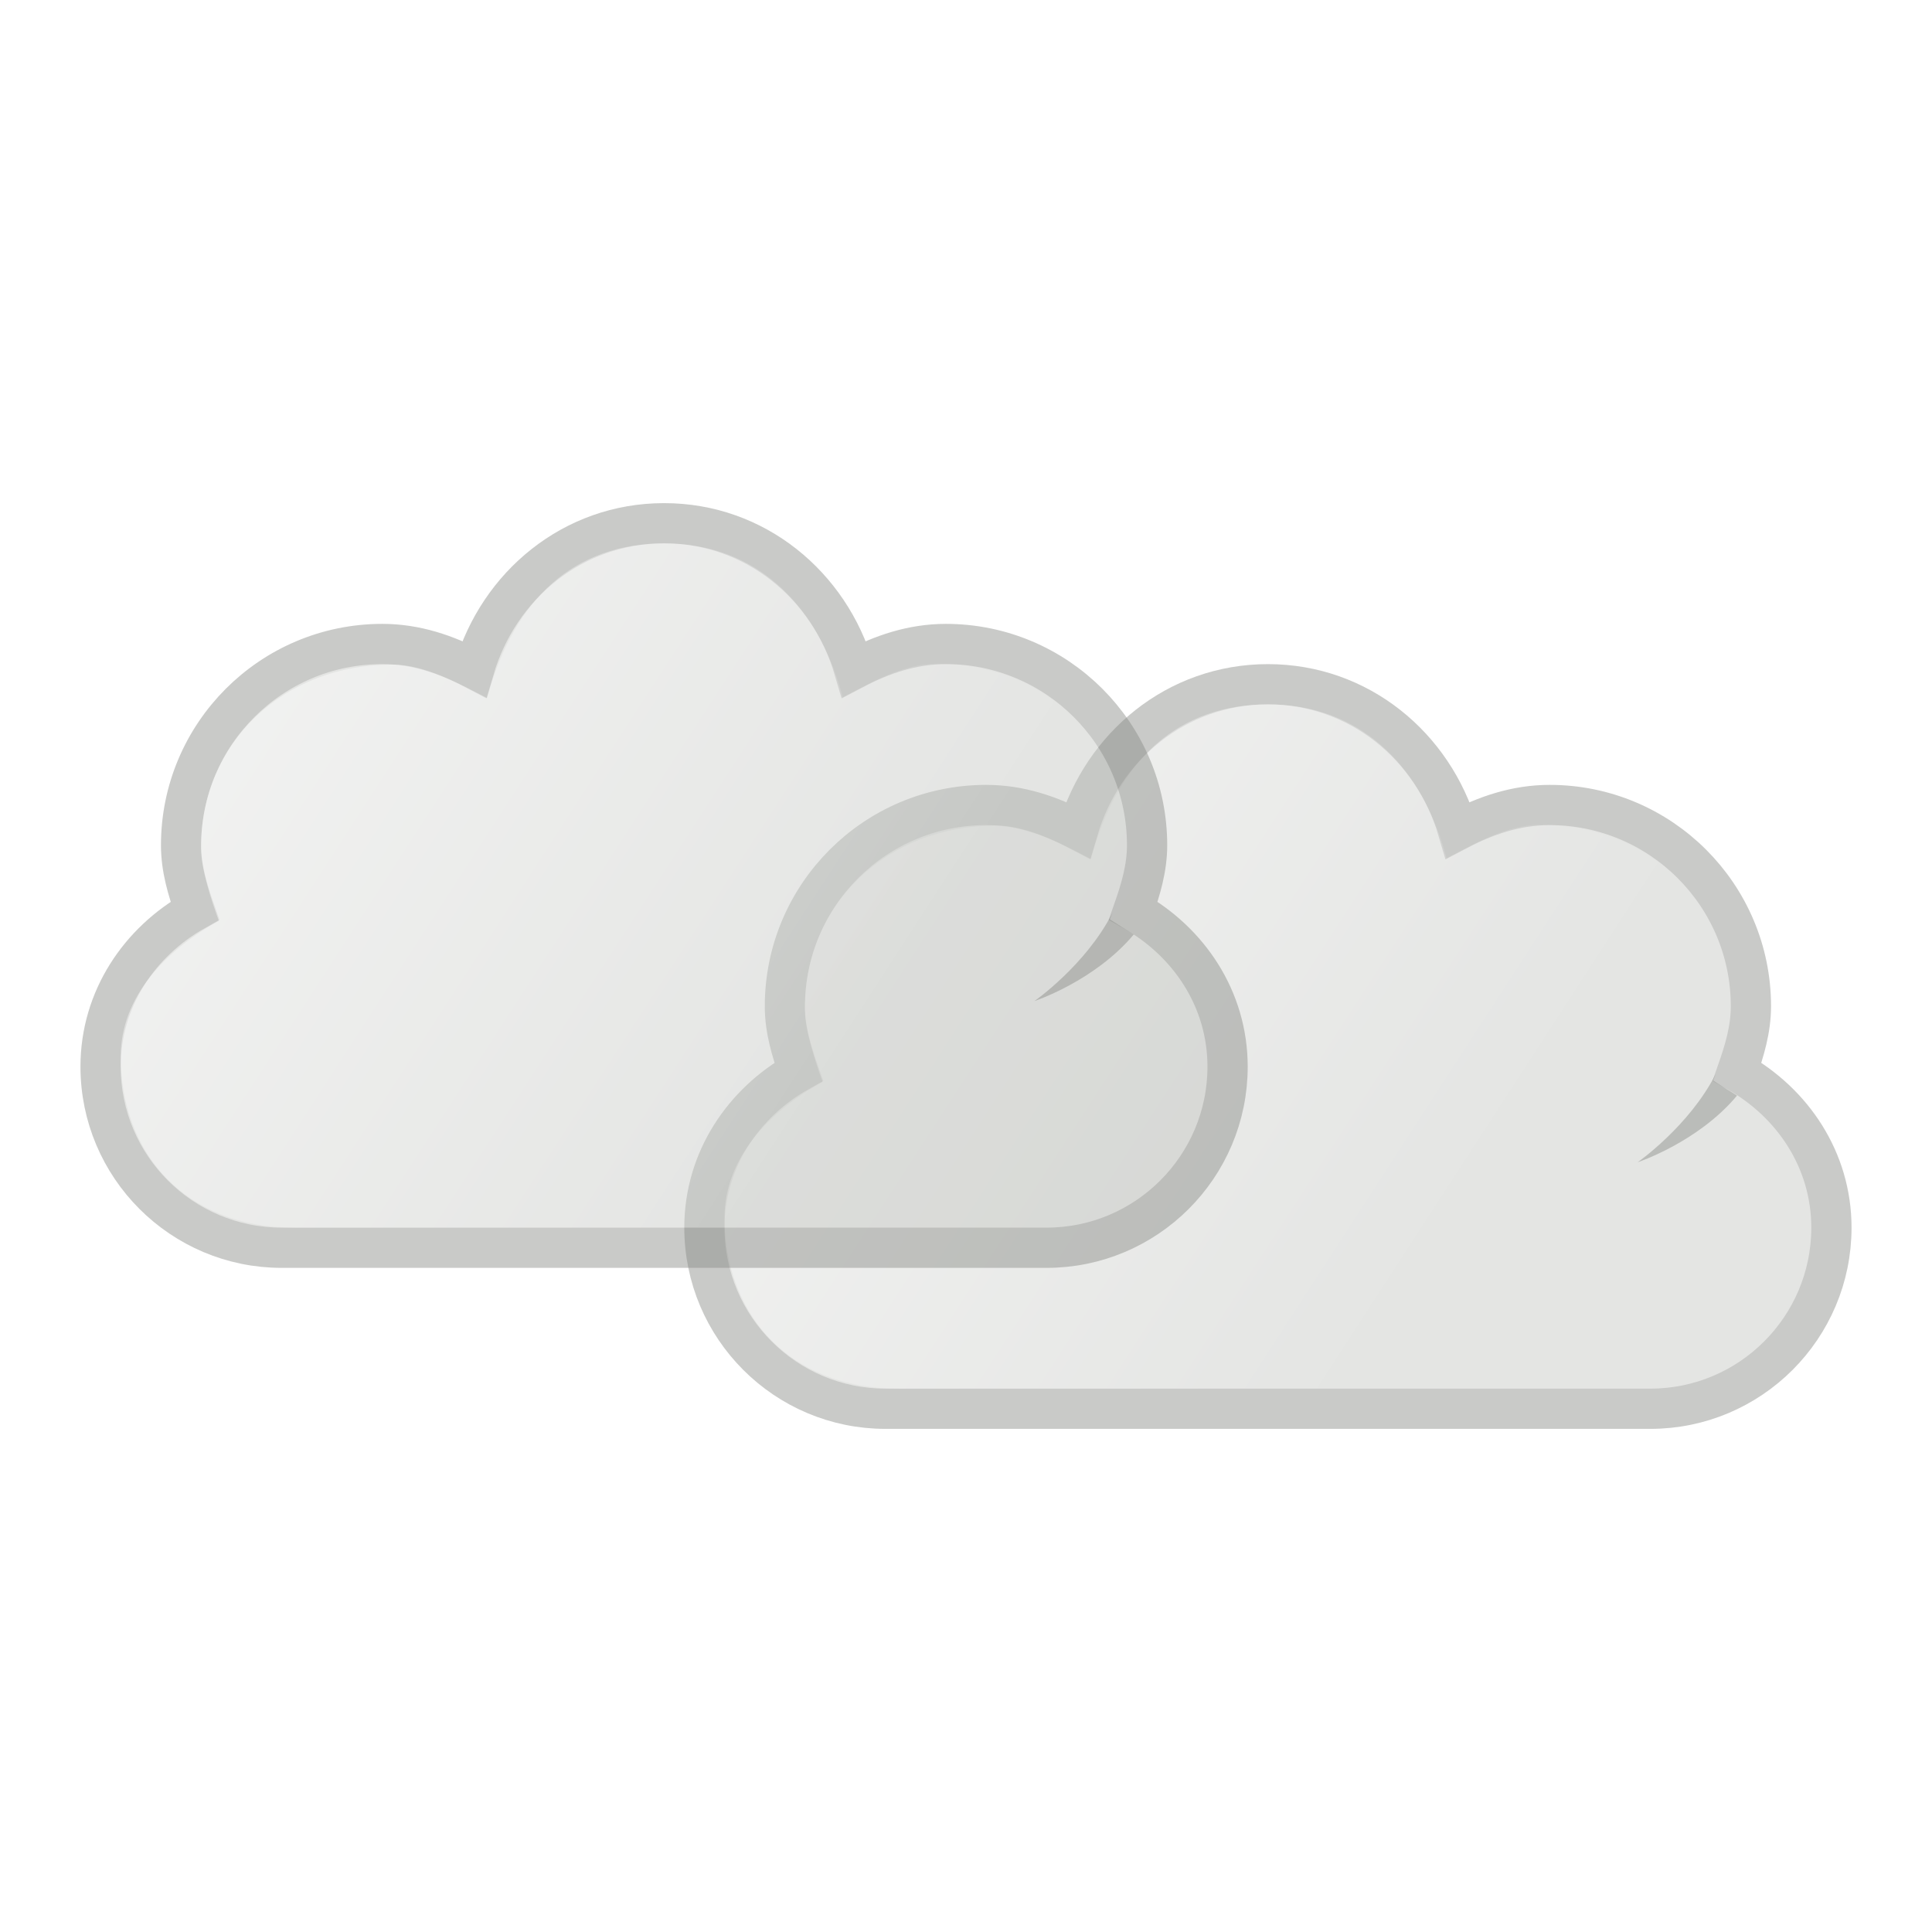
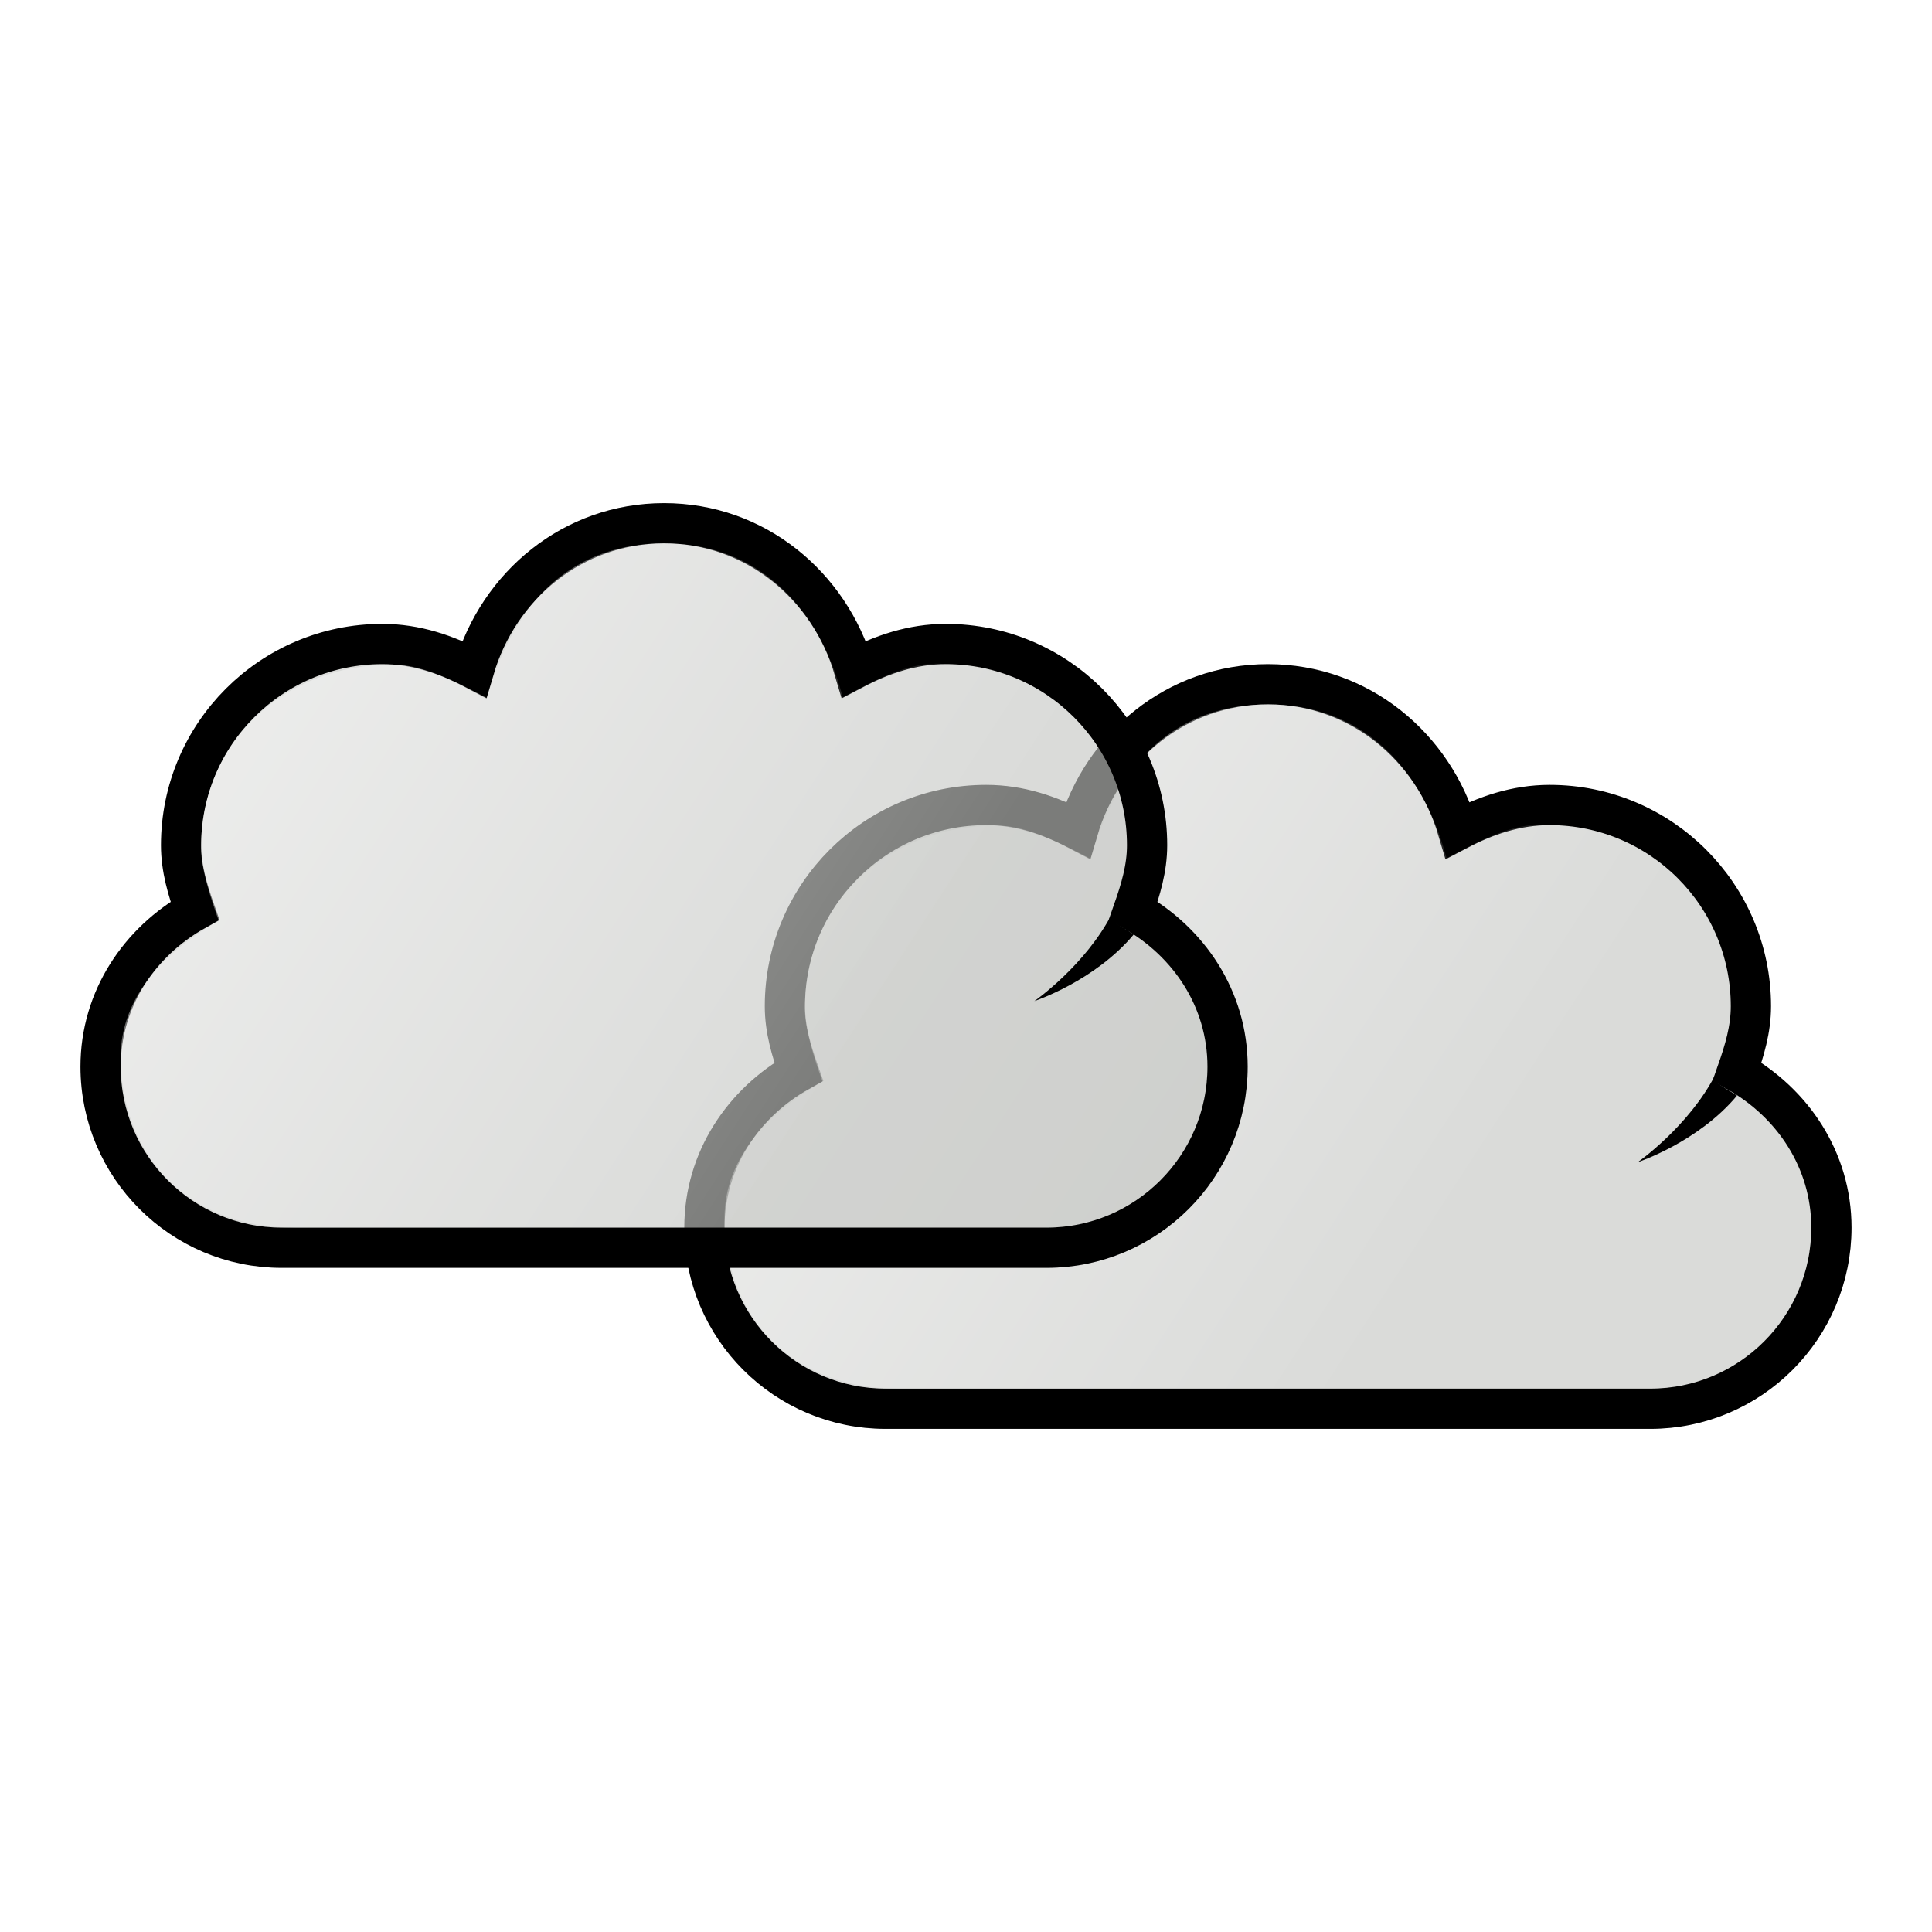
<svg xmlns="http://www.w3.org/2000/svg" xmlns:xlink="http://www.w3.org/1999/xlink" width="48" height="48" id="svg2670" version="1.0">
  <defs id="defs2672">
    <linearGradient id="linearGradient6549">
      <stop style="stop-color:#ffffff;stop-opacity:1;" offset="0" id="stop6551" />
      <stop style="stop-color:#ffffff;stop-opacity:0;" offset="1" id="stop6553" />
    </linearGradient>
    <linearGradient id="linearGradient6527">
      <stop style="stop-color:#ffffff;stop-opacity:1;" offset="0" id="stop6530" />
      <stop style="stop-color:#ffffff;stop-opacity:0;" offset="1" id="stop6532" />
    </linearGradient>
    <linearGradient id="linearGradient6538">
      <stop style="stop-color:#ffffff;stop-opacity:1;" offset="0" id="stop6540" />
      <stop style="stop-color:#ffffff;stop-opacity:0;" offset="1" id="stop6542" />
    </linearGradient>
    <linearGradient id="linearGradient6513">
      <stop style="stop-color:#ffffff;stop-opacity:1;" offset="0" id="stop6515" />
      <stop style="stop-color:#ffffff;stop-opacity:0;" offset="1" id="stop6517" />
    </linearGradient>
    <linearGradient id="linearGradient6497">
      <stop style="stop-color:#ffffff;stop-opacity:1;" offset="0" id="stop6499" />
      <stop style="stop-color:#ffffff;stop-opacity:0;" offset="1" id="stop6501" />
    </linearGradient>
    <linearGradient id="linearGradient6470">
      <stop style="stop-color:#ffffff;stop-opacity:1;" offset="0" id="stop6472" />
      <stop style="stop-color:#ffffff;stop-opacity:0;" offset="1" id="stop6474" />
    </linearGradient>
    <linearGradient id="linearGradient7834">
      <stop style="stop-color:#ffffff;stop-opacity:1;" offset="0" id="stop7836" />
      <stop style="stop-color:#ffffff;stop-opacity:0;" offset="1" id="stop7838" />
    </linearGradient>
    <linearGradient id="linearGradient8397">
      <stop style="stop-color:#ffffff;stop-opacity:1;" offset="0" id="stop8400" />
      <stop style="stop-color:#ffffff;stop-opacity:0;" offset="1" id="stop8402" />
    </linearGradient>
    <linearGradient id="linearGradient8315">
      <stop style="stop-color:#ffffff;stop-opacity:1;" offset="0" id="stop8317" />
      <stop style="stop-color:#ffffff;stop-opacity:0;" offset="1" id="stop8319" />
    </linearGradient>
    <linearGradient id="linearGradient8381">
      <stop style="stop-color:#ffffff;stop-opacity:1;" offset="0" id="stop8383" />
      <stop style="stop-color:#ffffff;stop-opacity:0;" offset="1" id="stop8385" />
    </linearGradient>
    <linearGradient id="linearGradient8331">
      <stop style="stop-color:#ffffff;stop-opacity:1;" offset="0" id="stop8333" />
      <stop style="stop-color:#ffffff;stop-opacity:0;" offset="1" id="stop8335" />
    </linearGradient>
    <linearGradient id="linearGradient8302">
      <stop style="stop-color:#ffffff;stop-opacity:1;" offset="0" id="stop8304" />
      <stop style="stop-color:#ffffff;stop-opacity:0;" offset="1" id="stop8306" />
    </linearGradient>
    <linearGradient xlink:href="#linearGradient8302" id="linearGradient4844" gradientUnits="userSpaceOnUse" gradientTransform="translate(69.00259,102)" x1="228.503" y1="-392.306" x2="278.915" y2="-375.38" />
    <linearGradient xlink:href="#linearGradient8331" id="linearGradient4846" gradientUnits="userSpaceOnUse" x1="240.074" y1="-393.407" x2="245.827" y2="-388.55" />
    <linearGradient xlink:href="#linearGradient8381" id="linearGradient4848" gradientUnits="userSpaceOnUse" x1="246.74" y1="-391.314" x2="252.698" y2="-385.352" />
    <linearGradient xlink:href="#linearGradient8315" id="linearGradient4850" gradientUnits="userSpaceOnUse" x1="230.876" y1="-390.44" x2="235.257" y2="-386.959" />
    <linearGradient xlink:href="#linearGradient8397" id="linearGradient4852" gradientUnits="userSpaceOnUse" x1="238.005" y1="-388.475" x2="245.655" y2="-382.645" />
    <linearGradient xlink:href="#linearGradient7834" id="linearGradient4854" gradientUnits="userSpaceOnUse" x1="-156.29" y1="-100.534" x2="-153.098" y2="-96.545" />
    <linearGradient xlink:href="#linearGradient6470" id="linearGradient4856" gradientUnits="userSpaceOnUse" x1="271.022" y1="-441.052" x2="285.029" y2="-431.97" />
    <linearGradient xlink:href="#linearGradient6497" id="linearGradient4858" gradientUnits="userSpaceOnUse" x1="287.517" y1="-439.753" x2="289.676" y2="-436.322" />
    <linearGradient xlink:href="#linearGradient6513" id="linearGradient4860" gradientUnits="userSpaceOnUse" x1="286.512" y1="-441.291" x2="289.854" y2="-436.145" />
    <linearGradient xlink:href="#linearGradient6538" id="linearGradient4862" gradientUnits="userSpaceOnUse" x1="285.941" y1="-439.939" x2="289.391" y2="-436.443" />
    <linearGradient xlink:href="#linearGradient6527" id="linearGradient4864" gradientUnits="userSpaceOnUse" x1="275.942" y1="-437.105" x2="279.975" y2="-431.918" />
    <linearGradient xlink:href="#linearGradient6549" id="linearGradient4866" gradientUnits="userSpaceOnUse" x1="286.666" y1="-439.484" x2="289.766" y2="-436.707" />
    <linearGradient xlink:href="#linearGradient6538" id="linearGradient4868" gradientUnits="userSpaceOnUse" x1="284.802" y1="-441.233" x2="288.9" y2="-436.831" />
    <linearGradient xlink:href="#linearGradient6470" id="linearGradient4870" gradientUnits="userSpaceOnUse" x1="271.022" y1="-441.052" x2="285.029" y2="-431.97" />
    <linearGradient xlink:href="#linearGradient6497" id="linearGradient4872" gradientUnits="userSpaceOnUse" x1="287.517" y1="-439.753" x2="289.676" y2="-436.322" />
    <linearGradient xlink:href="#linearGradient6513" id="linearGradient4874" gradientUnits="userSpaceOnUse" x1="286.512" y1="-441.291" x2="289.854" y2="-436.145" />
    <linearGradient xlink:href="#linearGradient6538" id="linearGradient4876" gradientUnits="userSpaceOnUse" x1="285.941" y1="-439.939" x2="289.391" y2="-436.443" />
    <linearGradient xlink:href="#linearGradient6527" id="linearGradient4878" gradientUnits="userSpaceOnUse" x1="275.942" y1="-437.105" x2="279.975" y2="-431.918" />
    <linearGradient xlink:href="#linearGradient6549" id="linearGradient4880" gradientUnits="userSpaceOnUse" x1="286.666" y1="-439.484" x2="289.766" y2="-436.707" />
    <linearGradient xlink:href="#linearGradient6538" id="linearGradient4882" gradientUnits="userSpaceOnUse" x1="284.802" y1="-441.233" x2="288.9" y2="-436.831" />
    <linearGradient xlink:href="#linearGradient8302" id="linearGradient5018" gradientUnits="userSpaceOnUse" gradientTransform="translate(69.00259,102)" x1="228.503" y1="-392.306" x2="278.915" y2="-375.38" />
    <linearGradient xlink:href="#linearGradient8331" id="linearGradient5020" gradientUnits="userSpaceOnUse" x1="240.074" y1="-393.407" x2="245.827" y2="-388.55" />
    <linearGradient xlink:href="#linearGradient8381" id="linearGradient5022" gradientUnits="userSpaceOnUse" x1="246.74" y1="-391.314" x2="252.698" y2="-385.352" />
    <linearGradient xlink:href="#linearGradient8315" id="linearGradient5024" gradientUnits="userSpaceOnUse" x1="230.876" y1="-390.44" x2="235.257" y2="-386.959" />
    <linearGradient xlink:href="#linearGradient8397" id="linearGradient5026" gradientUnits="userSpaceOnUse" x1="238.005" y1="-388.475" x2="245.655" y2="-382.645" />
    <linearGradient xlink:href="#linearGradient7834" id="linearGradient5028" gradientUnits="userSpaceOnUse" x1="-156.29" y1="-100.534" x2="-153.098" y2="-96.545" />
    <linearGradient xlink:href="#linearGradient6470" id="linearGradient5030" gradientUnits="userSpaceOnUse" x1="271.022" y1="-441.052" x2="285.029" y2="-431.97" />
    <linearGradient xlink:href="#linearGradient6497" id="linearGradient5032" gradientUnits="userSpaceOnUse" x1="287.517" y1="-439.753" x2="289.676" y2="-436.322" />
    <linearGradient xlink:href="#linearGradient6513" id="linearGradient5034" gradientUnits="userSpaceOnUse" x1="286.512" y1="-441.291" x2="289.854" y2="-436.145" />
    <linearGradient xlink:href="#linearGradient6538" id="linearGradient5036" gradientUnits="userSpaceOnUse" x1="285.941" y1="-439.939" x2="289.391" y2="-436.443" />
    <linearGradient xlink:href="#linearGradient6527" id="linearGradient5038" gradientUnits="userSpaceOnUse" x1="275.942" y1="-437.105" x2="279.975" y2="-431.918" />
    <linearGradient xlink:href="#linearGradient6549" id="linearGradient5040" gradientUnits="userSpaceOnUse" x1="286.666" y1="-439.484" x2="289.766" y2="-436.707" />
    <linearGradient xlink:href="#linearGradient6538" id="linearGradient5042" gradientUnits="userSpaceOnUse" x1="284.802" y1="-441.233" x2="288.9" y2="-436.831" />
    <linearGradient xlink:href="#linearGradient6470" id="linearGradient5044" gradientUnits="userSpaceOnUse" x1="271.022" y1="-441.052" x2="285.029" y2="-431.97" />
    <linearGradient xlink:href="#linearGradient6497" id="linearGradient5046" gradientUnits="userSpaceOnUse" x1="287.517" y1="-439.753" x2="289.676" y2="-436.322" />
    <linearGradient xlink:href="#linearGradient6513" id="linearGradient5048" gradientUnits="userSpaceOnUse" x1="286.512" y1="-441.291" x2="289.854" y2="-436.145" />
    <linearGradient xlink:href="#linearGradient6538" id="linearGradient5050" gradientUnits="userSpaceOnUse" x1="285.941" y1="-439.939" x2="289.391" y2="-436.443" />
    <linearGradient xlink:href="#linearGradient6527" id="linearGradient5052" gradientUnits="userSpaceOnUse" x1="275.942" y1="-437.105" x2="279.975" y2="-431.918" />
    <linearGradient xlink:href="#linearGradient6549" id="linearGradient5054" gradientUnits="userSpaceOnUse" x1="286.666" y1="-439.484" x2="289.766" y2="-436.707" />
    <linearGradient xlink:href="#linearGradient6538" id="linearGradient5056" gradientUnits="userSpaceOnUse" x1="284.802" y1="-441.233" x2="288.9" y2="-436.831" />
    <linearGradient xlink:href="#linearGradient8302" id="linearGradient5119" gradientUnits="userSpaceOnUse" gradientTransform="translate(-245.8399,432.6204)" x1="228.503" y1="-392.306" x2="278.915" y2="-375.38" />
    <linearGradient xlink:href="#linearGradient6470" id="linearGradient5122" gradientUnits="userSpaceOnUse" x1="271.022" y1="-441.052" x2="285.029" y2="-431.97" />
    <linearGradient xlink:href="#linearGradient6497" id="linearGradient5124" gradientUnits="userSpaceOnUse" x1="287.517" y1="-439.753" x2="289.676" y2="-436.322" />
    <linearGradient xlink:href="#linearGradient6513" id="linearGradient5126" gradientUnits="userSpaceOnUse" x1="286.512" y1="-441.291" x2="289.854" y2="-436.145" />
    <linearGradient xlink:href="#linearGradient6538" id="linearGradient5128" gradientUnits="userSpaceOnUse" x1="285.941" y1="-439.939" x2="289.391" y2="-436.443" />
    <linearGradient xlink:href="#linearGradient6527" id="linearGradient5130" gradientUnits="userSpaceOnUse" x1="275.942" y1="-437.105" x2="279.975" y2="-431.918" />
    <linearGradient xlink:href="#linearGradient6549" id="linearGradient5132" gradientUnits="userSpaceOnUse" x1="286.666" y1="-439.484" x2="289.766" y2="-436.707" />
    <linearGradient xlink:href="#linearGradient6538" id="linearGradient5134" gradientUnits="userSpaceOnUse" x1="284.802" y1="-441.233" x2="288.9" y2="-436.831" />
    <linearGradient xlink:href="#linearGradient6470" id="linearGradient5156" gradientUnits="userSpaceOnUse" x1="271.022" y1="-441.052" x2="285.029" y2="-431.97" gradientTransform="translate(-276.8399,492.6204)" />
    <linearGradient xlink:href="#linearGradient6470" id="linearGradient5159" gradientUnits="userSpaceOnUse" x1="271.022" y1="-441.052" x2="285.029" y2="-431.97" />
    <linearGradient xlink:href="#linearGradient6497" id="linearGradient5161" gradientUnits="userSpaceOnUse" x1="287.517" y1="-439.753" x2="289.676" y2="-436.322" />
    <linearGradient xlink:href="#linearGradient6513" id="linearGradient5163" gradientUnits="userSpaceOnUse" x1="286.512" y1="-441.291" x2="289.854" y2="-436.145" />
    <linearGradient xlink:href="#linearGradient6538" id="linearGradient5165" gradientUnits="userSpaceOnUse" x1="285.941" y1="-439.939" x2="289.391" y2="-436.443" />
    <linearGradient xlink:href="#linearGradient6527" id="linearGradient5167" gradientUnits="userSpaceOnUse" x1="275.942" y1="-437.105" x2="279.975" y2="-431.918" />
    <linearGradient xlink:href="#linearGradient6549" id="linearGradient5169" gradientUnits="userSpaceOnUse" x1="286.666" y1="-439.484" x2="289.766" y2="-436.707" />
    <linearGradient xlink:href="#linearGradient6538" id="linearGradient5171" gradientUnits="userSpaceOnUse" x1="284.802" y1="-441.233" x2="288.9" y2="-436.831" />
    <linearGradient xlink:href="#linearGradient6470" id="linearGradient5193" gradientUnits="userSpaceOnUse" x1="271.022" y1="-441.052" x2="285.029" y2="-431.97" gradientTransform="translate(-291.8425,488.6204)" />
    <linearGradient xlink:href="#linearGradient6470" id="linearGradient5221" gradientUnits="userSpaceOnUse" gradientTransform="translate(-291.8425,488.6204)" x1="271.022" y1="-441.052" x2="285.029" y2="-431.97" />
    <linearGradient xlink:href="#linearGradient8302" id="linearGradient5298" gradientUnits="userSpaceOnUse" gradientTransform="translate(69.00259,102)" x1="228.503" y1="-392.306" x2="278.915" y2="-375.38" />
    <linearGradient xlink:href="#linearGradient8331" id="linearGradient5300" gradientUnits="userSpaceOnUse" x1="240.074" y1="-393.407" x2="245.827" y2="-388.55" />
    <linearGradient xlink:href="#linearGradient8381" id="linearGradient5302" gradientUnits="userSpaceOnUse" x1="246.74" y1="-391.314" x2="252.698" y2="-385.352" />
    <linearGradient xlink:href="#linearGradient8315" id="linearGradient5304" gradientUnits="userSpaceOnUse" x1="230.876" y1="-390.44" x2="235.257" y2="-386.959" />
    <linearGradient xlink:href="#linearGradient8397" id="linearGradient5306" gradientUnits="userSpaceOnUse" x1="238.005" y1="-388.475" x2="245.655" y2="-382.645" />
    <linearGradient xlink:href="#linearGradient7834" id="linearGradient5308" gradientUnits="userSpaceOnUse" x1="-156.29" y1="-100.534" x2="-153.098" y2="-96.545" />
    <linearGradient xlink:href="#linearGradient6470" id="linearGradient5310" gradientUnits="userSpaceOnUse" x1="271.022" y1="-441.052" x2="285.029" y2="-431.97" />
    <linearGradient xlink:href="#linearGradient6497" id="linearGradient5312" gradientUnits="userSpaceOnUse" x1="287.517" y1="-439.753" x2="289.676" y2="-436.322" />
    <linearGradient xlink:href="#linearGradient6513" id="linearGradient5314" gradientUnits="userSpaceOnUse" x1="286.512" y1="-441.291" x2="289.854" y2="-436.145" />
    <linearGradient xlink:href="#linearGradient6538" id="linearGradient5316" gradientUnits="userSpaceOnUse" x1="285.941" y1="-439.939" x2="289.391" y2="-436.443" />
    <linearGradient xlink:href="#linearGradient6527" id="linearGradient5318" gradientUnits="userSpaceOnUse" x1="275.942" y1="-437.105" x2="279.975" y2="-431.918" />
    <linearGradient xlink:href="#linearGradient6549" id="linearGradient5320" gradientUnits="userSpaceOnUse" x1="286.666" y1="-439.484" x2="289.766" y2="-436.707" />
    <linearGradient xlink:href="#linearGradient6538" id="linearGradient5322" gradientUnits="userSpaceOnUse" x1="284.802" y1="-441.233" x2="288.9" y2="-436.831" />
    <linearGradient xlink:href="#linearGradient6470" id="linearGradient5324" gradientUnits="userSpaceOnUse" x1="271.022" y1="-441.052" x2="285.029" y2="-431.97" />
    <linearGradient xlink:href="#linearGradient6497" id="linearGradient5326" gradientUnits="userSpaceOnUse" x1="287.517" y1="-439.753" x2="289.676" y2="-436.322" />
    <linearGradient xlink:href="#linearGradient6513" id="linearGradient5328" gradientUnits="userSpaceOnUse" x1="286.512" y1="-441.291" x2="289.854" y2="-436.145" />
    <linearGradient xlink:href="#linearGradient6538" id="linearGradient5330" gradientUnits="userSpaceOnUse" x1="285.941" y1="-439.939" x2="289.391" y2="-436.443" />
    <linearGradient xlink:href="#linearGradient6527" id="linearGradient5332" gradientUnits="userSpaceOnUse" x1="275.942" y1="-437.105" x2="279.975" y2="-431.918" />
    <linearGradient xlink:href="#linearGradient6549" id="linearGradient5334" gradientUnits="userSpaceOnUse" x1="286.666" y1="-439.484" x2="289.766" y2="-436.707" />
    <linearGradient xlink:href="#linearGradient6538" id="linearGradient5336" gradientUnits="userSpaceOnUse" x1="284.802" y1="-441.233" x2="288.9" y2="-436.831" />
    <linearGradient xlink:href="#linearGradient8302" id="linearGradient5399" gradientUnits="userSpaceOnUse" gradientTransform="translate(-217.9987,406.5)" x1="228.503" y1="-392.306" x2="278.915" y2="-375.38" />
    <linearGradient xlink:href="#linearGradient8302" id="linearGradient5432" gradientUnits="userSpaceOnUse" gradientTransform="translate(-245.8399,432.6204)" x1="228.503" y1="-392.306" x2="278.915" y2="-375.38" />
    <linearGradient xlink:href="#linearGradient6470" id="linearGradient5434" gradientUnits="userSpaceOnUse" gradientTransform="translate(-276.8399,492.6204)" x1="271.022" y1="-441.052" x2="285.029" y2="-431.97" />
    <linearGradient xlink:href="#linearGradient6470" id="linearGradient5436" gradientUnits="userSpaceOnUse" gradientTransform="translate(-291.8425,488.6204)" x1="271.022" y1="-441.052" x2="285.029" y2="-431.97" />
    <linearGradient xlink:href="#linearGradient8302" id="linearGradient5515" gradientUnits="userSpaceOnUse" gradientTransform="translate(-217.9987,406.5)" x1="228.503" y1="-392.306" x2="278.915" y2="-375.38" />
    <linearGradient xlink:href="#linearGradient8331" id="linearGradient5517" gradientUnits="userSpaceOnUse" x1="240.074" y1="-393.407" x2="245.827" y2="-388.55" />
    <linearGradient xlink:href="#linearGradient8381" id="linearGradient5519" gradientUnits="userSpaceOnUse" x1="246.74" y1="-391.314" x2="252.698" y2="-385.352" />
    <linearGradient xlink:href="#linearGradient8315" id="linearGradient5521" gradientUnits="userSpaceOnUse" x1="230.876" y1="-390.44" x2="235.257" y2="-386.959" />
    <linearGradient xlink:href="#linearGradient8397" id="linearGradient5523" gradientUnits="userSpaceOnUse" x1="238.005" y1="-388.475" x2="245.655" y2="-382.645" />
    <linearGradient xlink:href="#linearGradient7834" id="linearGradient5525" gradientUnits="userSpaceOnUse" x1="-156.29" y1="-100.534" x2="-153.098" y2="-96.545" />
    <linearGradient xlink:href="#linearGradient6470" id="linearGradient5527" gradientUnits="userSpaceOnUse" x1="271.022" y1="-441.052" x2="285.029" y2="-431.97" />
    <linearGradient xlink:href="#linearGradient6497" id="linearGradient5529" gradientUnits="userSpaceOnUse" x1="287.517" y1="-439.753" x2="289.676" y2="-436.322" />
    <linearGradient xlink:href="#linearGradient6513" id="linearGradient5531" gradientUnits="userSpaceOnUse" x1="286.512" y1="-441.291" x2="289.854" y2="-436.145" />
    <linearGradient xlink:href="#linearGradient6538" id="linearGradient5533" gradientUnits="userSpaceOnUse" x1="285.941" y1="-439.939" x2="289.391" y2="-436.443" />
    <linearGradient xlink:href="#linearGradient6527" id="linearGradient5535" gradientUnits="userSpaceOnUse" x1="275.942" y1="-437.105" x2="279.975" y2="-431.918" />
    <linearGradient xlink:href="#linearGradient6549" id="linearGradient5537" gradientUnits="userSpaceOnUse" x1="286.666" y1="-439.484" x2="289.766" y2="-436.707" />
    <linearGradient xlink:href="#linearGradient6538" id="linearGradient5539" gradientUnits="userSpaceOnUse" x1="284.802" y1="-441.233" x2="288.9" y2="-436.831" />
    <linearGradient xlink:href="#linearGradient6470" id="linearGradient5541" gradientUnits="userSpaceOnUse" x1="271.022" y1="-441.052" x2="285.029" y2="-431.97" />
    <linearGradient xlink:href="#linearGradient6497" id="linearGradient5543" gradientUnits="userSpaceOnUse" x1="287.517" y1="-439.753" x2="289.676" y2="-436.322" />
    <linearGradient xlink:href="#linearGradient6513" id="linearGradient5545" gradientUnits="userSpaceOnUse" x1="286.512" y1="-441.291" x2="289.854" y2="-436.145" />
    <linearGradient xlink:href="#linearGradient6538" id="linearGradient5547" gradientUnits="userSpaceOnUse" x1="285.941" y1="-439.939" x2="289.391" y2="-436.443" />
    <linearGradient xlink:href="#linearGradient6527" id="linearGradient5549" gradientUnits="userSpaceOnUse" x1="275.942" y1="-437.105" x2="279.975" y2="-431.918" />
    <linearGradient xlink:href="#linearGradient6549" id="linearGradient5551" gradientUnits="userSpaceOnUse" x1="286.666" y1="-439.484" x2="289.766" y2="-436.707" />
    <linearGradient xlink:href="#linearGradient6538" id="linearGradient5553" gradientUnits="userSpaceOnUse" x1="284.802" y1="-441.233" x2="288.9" y2="-436.831" />
    <linearGradient xlink:href="#linearGradient6470" id="linearGradient5689" gradientUnits="userSpaceOnUse" x1="271.022" y1="-441.052" x2="285.029" y2="-431.97" />
    <linearGradient xlink:href="#linearGradient6497" id="linearGradient5691" gradientUnits="userSpaceOnUse" x1="287.517" y1="-439.753" x2="289.676" y2="-436.322" />
    <linearGradient xlink:href="#linearGradient6513" id="linearGradient5693" gradientUnits="userSpaceOnUse" x1="286.512" y1="-441.291" x2="289.854" y2="-436.145" />
    <linearGradient xlink:href="#linearGradient6538" id="linearGradient5695" gradientUnits="userSpaceOnUse" x1="285.941" y1="-439.939" x2="289.391" y2="-436.443" />
    <linearGradient xlink:href="#linearGradient6527" id="linearGradient5697" gradientUnits="userSpaceOnUse" x1="275.942" y1="-437.105" x2="279.975" y2="-431.918" />
    <linearGradient xlink:href="#linearGradient6549" id="linearGradient5699" gradientUnits="userSpaceOnUse" x1="286.666" y1="-439.484" x2="289.766" y2="-436.707" />
    <linearGradient xlink:href="#linearGradient6538" id="linearGradient5701" gradientUnits="userSpaceOnUse" x1="284.802" y1="-441.233" x2="288.9" y2="-436.831" />
    <linearGradient xlink:href="#linearGradient6470" id="linearGradient5703" gradientUnits="userSpaceOnUse" x1="271.022" y1="-441.052" x2="285.029" y2="-431.97" />
    <linearGradient xlink:href="#linearGradient6497" id="linearGradient5705" gradientUnits="userSpaceOnUse" x1="287.517" y1="-439.753" x2="289.676" y2="-436.322" />
    <linearGradient xlink:href="#linearGradient6513" id="linearGradient5707" gradientUnits="userSpaceOnUse" x1="286.512" y1="-441.291" x2="289.854" y2="-436.145" />
    <linearGradient xlink:href="#linearGradient6538" id="linearGradient5709" gradientUnits="userSpaceOnUse" x1="285.941" y1="-439.939" x2="289.391" y2="-436.443" />
    <linearGradient xlink:href="#linearGradient6527" id="linearGradient5711" gradientUnits="userSpaceOnUse" x1="275.942" y1="-437.105" x2="279.975" y2="-431.918" />
    <linearGradient xlink:href="#linearGradient6549" id="linearGradient5713" gradientUnits="userSpaceOnUse" x1="286.666" y1="-439.484" x2="289.766" y2="-436.707" />
    <linearGradient xlink:href="#linearGradient6538" id="linearGradient5715" gradientUnits="userSpaceOnUse" x1="284.802" y1="-441.233" x2="288.9" y2="-436.831" />
    <linearGradient xlink:href="#linearGradient6470" id="linearGradient3454" gradientUnits="userSpaceOnUse" x1="271.022" y1="-441.052" x2="285.029" y2="-431.97" />
    <linearGradient xlink:href="#linearGradient6497" id="linearGradient3456" gradientUnits="userSpaceOnUse" x1="287.517" y1="-439.753" x2="289.676" y2="-436.322" />
    <linearGradient xlink:href="#linearGradient6513" id="linearGradient3458" gradientUnits="userSpaceOnUse" x1="286.512" y1="-441.291" x2="289.854" y2="-436.145" />
    <linearGradient xlink:href="#linearGradient6538" id="linearGradient3460" gradientUnits="userSpaceOnUse" x1="285.941" y1="-439.939" x2="289.391" y2="-436.443" />
    <linearGradient xlink:href="#linearGradient6527" id="linearGradient3462" gradientUnits="userSpaceOnUse" x1="275.942" y1="-437.105" x2="279.975" y2="-431.918" />
    <linearGradient xlink:href="#linearGradient6549" id="linearGradient3464" gradientUnits="userSpaceOnUse" x1="286.666" y1="-439.484" x2="289.766" y2="-436.707" />
    <linearGradient xlink:href="#linearGradient6538" id="linearGradient3466" gradientUnits="userSpaceOnUse" x1="284.802" y1="-441.233" x2="288.9" y2="-436.831" />
    <linearGradient xlink:href="#linearGradient6470" id="linearGradient3468" gradientUnits="userSpaceOnUse" x1="271.022" y1="-441.052" x2="285.029" y2="-431.97" />
    <linearGradient xlink:href="#linearGradient6497" id="linearGradient3470" gradientUnits="userSpaceOnUse" x1="287.517" y1="-439.753" x2="289.676" y2="-436.322" />
    <linearGradient xlink:href="#linearGradient6513" id="linearGradient3472" gradientUnits="userSpaceOnUse" x1="286.512" y1="-441.291" x2="289.854" y2="-436.145" />
    <linearGradient xlink:href="#linearGradient6538" id="linearGradient3474" gradientUnits="userSpaceOnUse" x1="285.941" y1="-439.939" x2="289.391" y2="-436.443" />
    <linearGradient xlink:href="#linearGradient6527" id="linearGradient3476" gradientUnits="userSpaceOnUse" x1="275.942" y1="-437.105" x2="279.975" y2="-431.918" />
    <linearGradient xlink:href="#linearGradient6549" id="linearGradient3478" gradientUnits="userSpaceOnUse" x1="286.666" y1="-439.484" x2="289.766" y2="-436.707" />
    <linearGradient xlink:href="#linearGradient6538" id="linearGradient3480" gradientUnits="userSpaceOnUse" x1="284.802" y1="-441.233" x2="288.9" y2="-436.831" />
    <linearGradient xlink:href="#linearGradient6470" id="linearGradient3528" gradientUnits="userSpaceOnUse" x1="271.022" y1="-441.052" x2="285.029" y2="-431.97" />
    <linearGradient xlink:href="#linearGradient6497" id="linearGradient3530" gradientUnits="userSpaceOnUse" x1="287.517" y1="-439.753" x2="289.676" y2="-436.322" />
    <linearGradient xlink:href="#linearGradient6513" id="linearGradient3532" gradientUnits="userSpaceOnUse" x1="286.512" y1="-441.291" x2="289.854" y2="-436.145" />
    <linearGradient xlink:href="#linearGradient6538" id="linearGradient3534" gradientUnits="userSpaceOnUse" x1="285.941" y1="-439.939" x2="289.391" y2="-436.443" />
    <linearGradient xlink:href="#linearGradient6527" id="linearGradient3536" gradientUnits="userSpaceOnUse" x1="275.942" y1="-437.105" x2="279.975" y2="-431.918" />
    <linearGradient xlink:href="#linearGradient6549" id="linearGradient3538" gradientUnits="userSpaceOnUse" x1="286.666" y1="-439.484" x2="289.766" y2="-436.707" />
    <linearGradient xlink:href="#linearGradient6538" id="linearGradient3540" gradientUnits="userSpaceOnUse" x1="284.802" y1="-441.233" x2="288.9" y2="-436.831" />
    <linearGradient xlink:href="#linearGradient6470" id="linearGradient3562" gradientUnits="userSpaceOnUse" x1="271.022" y1="-441.052" x2="285.029" y2="-431.97" gradientTransform="translate(-264.0013,458.5)" />
    <linearGradient xlink:href="#linearGradient6470" id="linearGradient3565" gradientUnits="userSpaceOnUse" x1="271.022" y1="-441.052" x2="285.029" y2="-431.97" />
    <linearGradient xlink:href="#linearGradient6497" id="linearGradient3567" gradientUnits="userSpaceOnUse" x1="287.517" y1="-439.753" x2="289.676" y2="-436.322" />
    <linearGradient xlink:href="#linearGradient6513" id="linearGradient3569" gradientUnits="userSpaceOnUse" x1="286.512" y1="-441.291" x2="289.854" y2="-436.145" />
    <linearGradient xlink:href="#linearGradient6538" id="linearGradient3571" gradientUnits="userSpaceOnUse" x1="285.941" y1="-439.939" x2="289.391" y2="-436.443" />
    <linearGradient xlink:href="#linearGradient6527" id="linearGradient3573" gradientUnits="userSpaceOnUse" x1="275.942" y1="-437.105" x2="279.975" y2="-431.918" />
    <linearGradient xlink:href="#linearGradient6549" id="linearGradient3575" gradientUnits="userSpaceOnUse" x1="286.666" y1="-439.484" x2="289.766" y2="-436.707" />
    <linearGradient xlink:href="#linearGradient6538" id="linearGradient3577" gradientUnits="userSpaceOnUse" x1="284.802" y1="-441.233" x2="288.9" y2="-436.831" />
    <linearGradient xlink:href="#linearGradient6470" id="linearGradient3599" gradientUnits="userSpaceOnUse" x1="271.022" y1="-441.052" x2="285.029" y2="-431.97" gradientTransform="translate(-248.9987,462.5)" />
    <linearGradient xlink:href="#linearGradient6470" id="linearGradient4383" gradientUnits="userSpaceOnUse" gradientTransform="translate(-264.0013,458.5)" x1="271.022" y1="-441.052" x2="285.029" y2="-431.97" />
    <linearGradient xlink:href="#linearGradient6470" id="linearGradient4388" gradientUnits="userSpaceOnUse" gradientTransform="translate(-248.9987,462.5)" x1="271.022" y1="-441.052" x2="285.029" y2="-431.97" />
  </defs>
  <g id="layer1">
-     <path style="opacity:0.45;fill:#c4c5c2;fill-opacity:1;stroke:#888a85;stroke-width:1;stroke-linecap:butt;stroke-linejoin:miter;stroke-miterlimit:2;stroke-opacity:1;stroke-dasharray:none;stroke-dashoffset:0" d="m 31.501,17 c -2.271,0 -4.11,1.55 -4.719,3.625 C 26.089,20.261 25.338,20 24.501,20 c -2.76,0 -5,2.24 -5,5 0,0.579 0.163,1.108 0.344,1.625 -1.373,0.771 -2.344,2.189 -2.344,3.875 0,2.484 2.016,4.5 4.5,4.5 0.177,0 18.823,0 19,0 2.484,0 4.5,-2.016 4.5,-4.5 0,-1.686 -0.97,-3.104 -2.344,-3.875 0.181,-0.517 0.344,-1.046 0.344,-1.625 0,-2.76 -2.24,-5 -5,-5 -0.837,0 -1.588,0.261 -2.281,0.625 C 35.611,18.55 33.772,17 31.501,17 z" id="path7796" />
+     <path style="opacity:1;fill:#c4c5c2;fill-opacity:0.627;stroke:#000000;stroke-width:1;stroke-linecap:butt;stroke-linejoin:miter;stroke-miterlimit:2;stroke-opacity:1;stroke-dasharray:none;stroke-dashoffset:0" d="m 31.501,17 c -2.271,0 -4.11,1.55 -4.719,3.625 C 26.089,20.261 25.338,20 24.501,20 c -2.76,0 -5,2.24 -5,5 0,0.579 0.163,1.108 0.344,1.625 -1.373,0.771 -2.344,2.189 -2.344,3.875 0,2.484 2.016,4.5 4.5,4.5 0.177,0 18.823,0 19,0 2.484,0 4.5,-2.016 4.5,-4.5 0,-1.686 -0.97,-3.104 -2.344,-3.875 0.181,-0.517 0.344,-1.046 0.344,-1.625 0,-2.76 -2.24,-5 -5,-5 -0.837,0 -1.588,0.261 -2.281,0.625 C 35.611,18.55 33.772,17 31.501,17 z" id="path7796" />
    <path style="opacity:0.45;fill:url(#linearGradient4388);fill-opacity:1;stroke:none" d="m 31.501,17.5 c -2.19,0 -3.724,1.336 -4.396,3.844 -0.668,-0.344 -1.548,-0.833 -2.354,-0.833 -2.717,0 -4.755,1.939 -4.755,4.546 0,0.547 0.267,1.333 0.442,1.822 -1.324,0.728 -2.437,1.891 -2.437,3.373 0,2.346 1.546,4.25 4.339,4.25 0.171,0 18.151,0 18.321,0 2.771,0 4.339,-1.904 4.339,-4.25 0,-1.592 -1.112,-2.667 -2.437,-3.395 0.175,-0.489 0.464,-1.253 0.464,-1.8 0,-2.607 -2.116,-4.568 -4.777,-4.568 -0.807,0 -1.642,0.49 -2.31,0.833 C 35.292,18.9 33.691,17.5 31.501,17.5 z" id="path7798" />
-     <path id="path7830" d="m 42.625,26.688 c -0.665,1.3 -1.938,2.188 -1.938,2.188 0,0 1.502,-0.497 2.469,-1.656 -0.083,-0.055 -0.163,-0.107 -0.25,-0.156 L 42.562,26.844 42.625,26.688 z" style="opacity:0.45;fill:#888a85;fill-opacity:1;fill-rule:evenodd;stroke:none" />
-     <path style="opacity:0.45;fill:#c4c5c2;fill-opacity:1;stroke:#888a85;stroke-width:1;stroke-linecap:butt;stroke-linejoin:miter;stroke-miterlimit:2;stroke-opacity:1;stroke-dasharray:none;stroke-dashoffset:0" d="m 16.499,13 c -2.271,0 -4.11,1.55 -4.719,3.625 C 11.087,16.261 10.335,16 9.499,16 c -2.76,0 -5,2.24 -5,5 0,0.579 0.163,1.108 0.344,1.625 -1.373,0.771 -2.344,2.189 -2.344,3.875 0,2.484 2.016,4.5 4.5,4.5 0.177,0 18.823,0 19,0 2.484,0 4.5,-2.016 4.5,-4.5 0,-1.686 -0.97,-3.104 -2.344,-3.875 0.181,-0.517 0.344,-1.046 0.344,-1.625 0,-2.76 -2.24,-5 -5,-5 -0.837,0 -1.588,0.261 -2.281,0.625 C 20.609,14.55 18.77,13 16.499,13 z" id="path7854" />
+     <path id="path7830" d="m 42.625,26.688 c -0.665,1.3 -1.938,2.188 -1.938,2.188 0,0 1.502,-0.497 2.469,-1.656 -0.083,-0.055 -0.163,-0.107 -0.25,-0.156 L 42.562,26.844 42.625,26.688 z" style="opacity:1;fill:#000000;fill-opacity:1;fill-rule:evenodd;stroke:none" />
+     <path style="opacity:1;fill:#c4c5c2;fill-opacity:0.627;stroke:#000000;stroke-width:1;stroke-linecap:butt;stroke-linejoin:miter;stroke-miterlimit:2;stroke-opacity:1;stroke-dasharray:none;stroke-dashoffset:0" d="m 16.499,13 c -2.271,0 -4.11,1.55 -4.719,3.625 C 11.087,16.261 10.335,16 9.499,16 c -2.76,0 -5,2.24 -5,5 0,0.579 0.163,1.108 0.344,1.625 -1.373,0.771 -2.344,2.189 -2.344,3.875 0,2.484 2.016,4.5 4.5,4.5 0.177,0 18.823,0 19,0 2.484,0 4.5,-2.016 4.5,-4.5 0,-1.686 -0.97,-3.104 -2.344,-3.875 0.181,-0.517 0.344,-1.046 0.344,-1.625 0,-2.76 -2.24,-5 -5,-5 -0.837,0 -1.588,0.261 -2.281,0.625 C 20.609,14.55 18.77,13 16.499,13 z" id="path7854" />
    <path style="opacity:0.45;fill:url(#linearGradient4383);fill-opacity:1;stroke:none" d="m 16.499,13.5 c -2.19,0 -3.724,1.336 -4.396,3.844 -0.668,-0.344 -1.548,-0.833 -2.354,-0.833 -2.717,0 -4.755,1.939 -4.755,4.546 0,0.547 0.267,1.333 0.442,1.822 -1.324,0.728 -2.437,1.891 -2.437,3.373 0,2.346 1.546,4.25 4.339,4.25 0.171,0 18.151,0 18.321,0 2.771,0 4.339,-1.904 4.339,-4.25 0,-1.592 -1.112,-2.667 -2.437,-3.395 0.175,-0.489 0.464,-1.253 0.464,-1.8 0,-2.607 -2.116,-4.568 -4.777,-4.568 -0.807,0 -1.642,0.49 -2.31,0.833 C 20.29,14.9 18.688,13.5 16.499,13.5 z" id="path7856" />
-     <path style="opacity:0.45;fill:#888a85;fill-opacity:1;fill-rule:evenodd;stroke:none" d="m 27.637,22.684 c -0.665,1.3 -1.938,2.188 -1.938,2.188 0,0 1.502,-0.497 2.469,-1.656 -0.083,-0.055 -0.163,-0.107 -0.25,-0.156 l -0.344,-0.219 0.062,-0.156 z" id="path4391" />
+     <path style="opacity:1;fill:#000000;fill-opacity:1;fill-rule:evenodd;stroke:none" d="m 27.637,22.684 c -0.665,1.3 -1.938,2.188 -1.938,2.188 0,0 1.502,-0.497 2.469,-1.656 -0.083,-0.055 -0.163,-0.107 -0.25,-0.156 l -0.344,-0.219 0.062,-0.156 z" id="path4391" />
  </g>
</svg>
